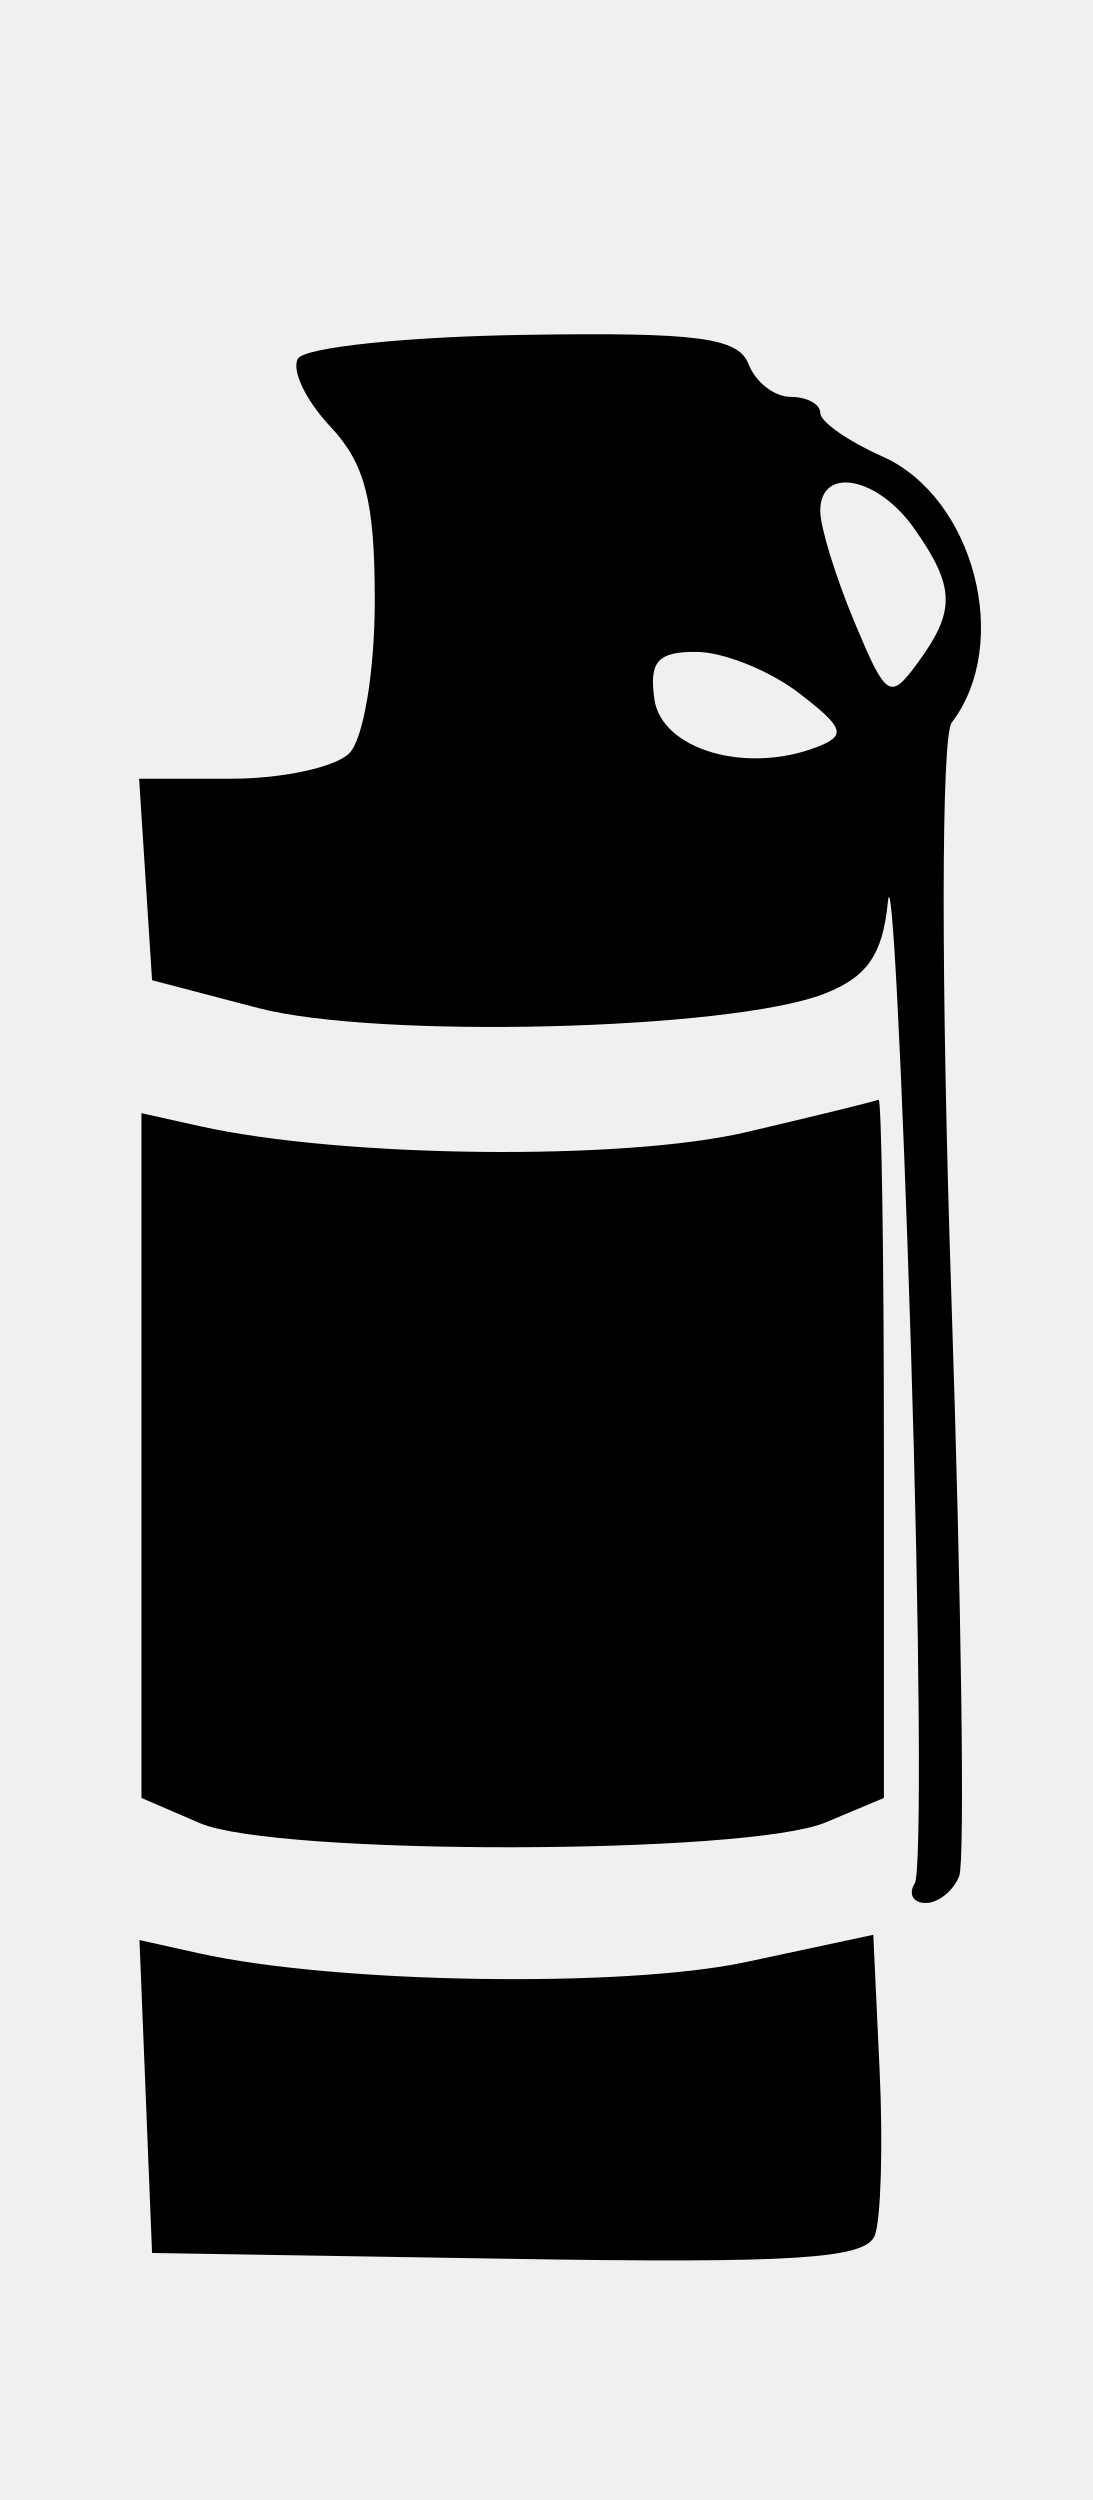
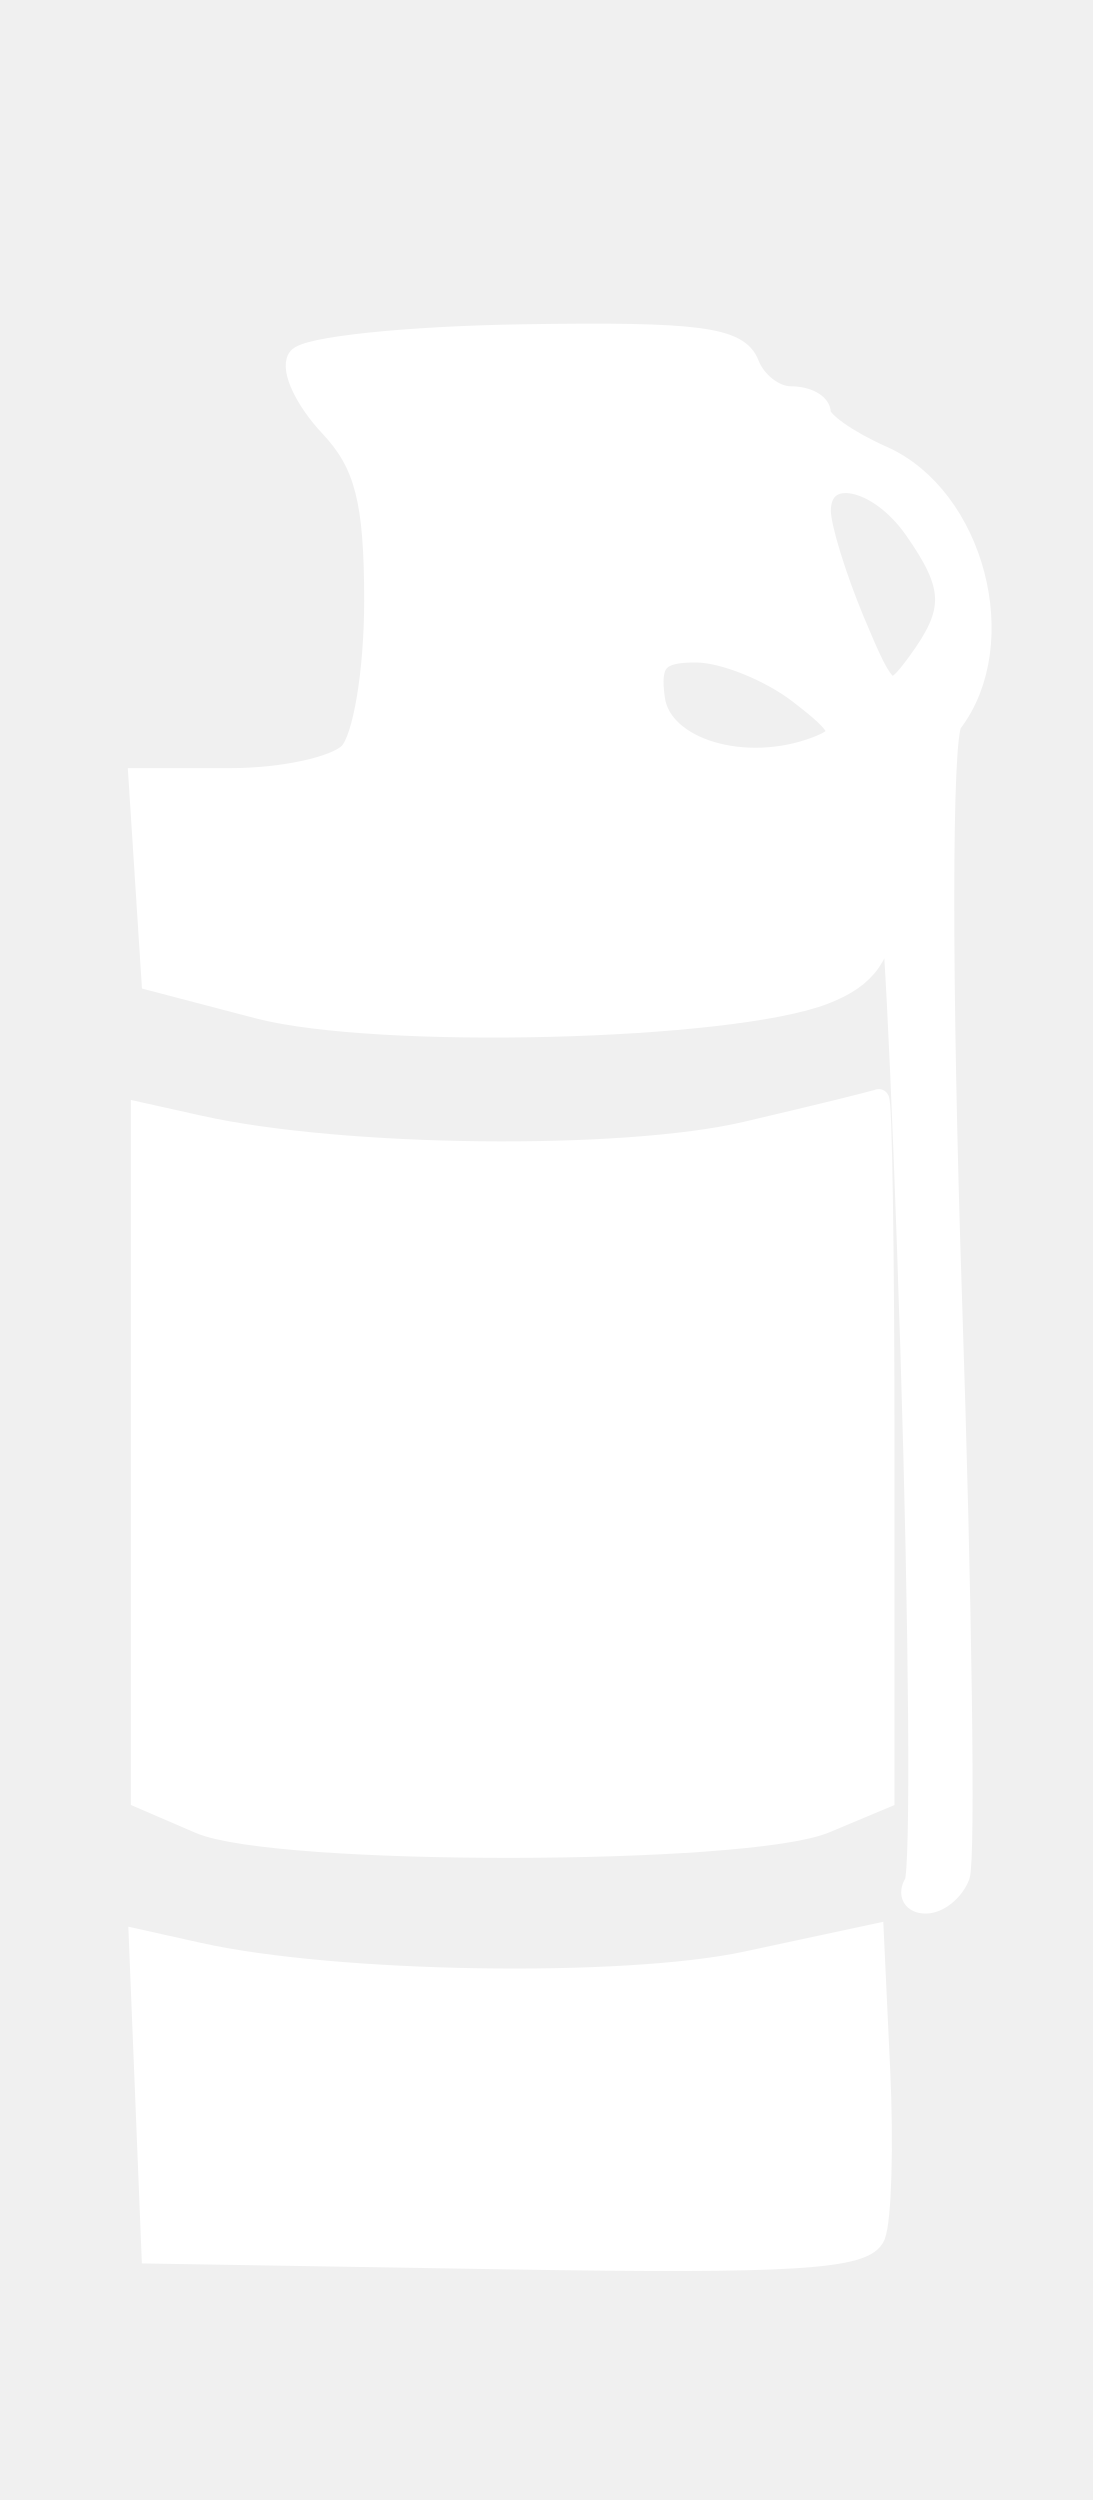
- <svg xmlns="http://www.w3.org/2000/svg" viewBox="0 0 10.501 24.026">
-   <g transform="translate(15.078 -186.8)">
-     <g transform="matrix(.20386 0 0 .20386 -20.446 185.11)">
-       <path d="m40.382 25.191c-0.325 0.526 0.356 1.965 1.513 3.197 1.656 1.763 2.105 3.518 2.105 8.226 0 3.323-0.534 6.52-1.2 7.186-0.66 0.66-3.16 1.2-5.555 1.2h-4.355l0.61 9.5 5 1.31c5.596 1.466 22.254 1.048 26.683-0.669 2.034-0.789 2.761-1.838 3.007-4.341 0.178-1.815 0.666 7.643 1.084 21.018s0.501 24.737 0.184 25.25-0.085 0.932 0.514 0.932c0.6 0 1.311-0.575 1.581-1.278 0.27-0.702 0.103-12.965-0.37-27.25-0.492-14.845-0.485-26.464 0.016-27.12 2.852-3.735 1.049-10.632-3.28-12.548-1.606-0.711-2.919-1.632-2.919-2.048s-0.627-0.756-1.393-0.756-1.659-0.693-1.984-1.54c-0.484-1.261-2.412-1.512-10.621-1.383-5.516 0.086-10.295 0.588-10.62 1.114m24.618 7.187c0 0.758 0.722 3.106 1.604 5.217 1.513 3.621 1.684 3.731 3 1.931 1.786-2.441 1.757-3.566-0.161-6.303-1.729-2.469-4.443-2.985-4.443-0.845m-7.82 8.872c0.338 2.373 4.302 3.546 7.648 2.263 1.426-0.548 1.309-0.906-0.835-2.553-1.371-1.053-3.537-1.926-4.813-1.938-1.838-0.017-2.253 0.445-2 2.228m4.32 20.415c-5.795 1.356-19.046 1.21-25.75-0.285l-2.75-0.613v32.283l2.75 1.185c3.561 1.536 25.822 1.512 29.5-0.031l2.75-1.154v-16.525c0-9.089-0.112-16.466-0.25-16.395-0.138 0.072-2.95 0.762-6.25 1.535m0 39.12c-5.769 1.235-19.363 1.017-25.796-0.414l-2.797-0.622 0.297 7.376 0.296 7.375 16.772 0.274c13.488 0.221 16.875 6e-3 17.299-1.099 0.29-0.755 0.393-4.254 0.228-7.774l-0.299-6.401-6 1.285" fill-rule="evenodd" />
+ <svg xmlns="http://www.w3.org/2000/svg" stroke-width="0.501" stroke-linejoin="bevel" fill-rule="evenodd" version="1.1" overflow="visible" width="126.352pt" height="289.09pt" viewBox="0 0 126.352 289.09">
+   <defs>
+ 	</defs>
+   <g id="Document" fill="none" stroke="black" font-family="Times New Roman" font-size="16" transform="scale(1 -1)">
+     <g id="Spread" transform="translate(0 -289.09)">
+       <g id="Layer 1">
+         <path d="M 34.464,247.633 C 33.666,246.342 35.337,242.813 38.175,239.791 C 42.237,235.466 43.338,231.161 43.338,219.613 C 43.338,211.462 42.028,203.62 40.395,201.986 C 38.776,200.367 32.644,199.043 26.769,199.043 L 16.086,199.043 L 17.583,175.74 L 29.847,172.527 C 43.574,168.931 84.435,169.956 95.299,174.168 C 100.288,176.103 102.071,178.676 102.674,184.816 C 103.111,189.268 104.308,166.068 105.333,133.26 C 106.359,100.452 106.562,72.582 105.785,71.324 C 105.007,70.066 105.576,69.038 107.046,69.038 C 108.517,69.038 110.261,70.448 110.924,72.173 C 111.586,73.895 111.176,103.975 110.016,139.015 C 108.809,175.428 108.826,203.929 110.055,205.538 C 117.051,214.7 112.628,231.618 102.01,236.317 C 98.07,238.061 94.85,240.321 94.85,241.341 C 94.85,242.361 93.312,243.195 91.433,243.195 C 89.554,243.195 87.363,244.895 86.566,246.973 C 85.379,250.066 80.65,250.682 60.514,250.365 C 46.983,250.154 35.261,248.923 34.464,247.633 M 94.85,230.004 C 94.85,228.144 96.621,222.385 98.784,217.207 C 102.495,208.325 102.915,208.055 106.143,212.47 C 110.524,218.458 110.453,221.217 105.748,227.931 C 101.507,233.987 94.85,235.253 94.85,230.004 M 75.668,208.241 C 76.497,202.42 86.22,199.543 94.428,202.69 C 97.926,204.034 97.639,204.913 92.38,208.953 C 89.017,211.535 83.704,213.677 80.574,213.706 C 76.065,213.748 75.047,212.615 75.668,208.241 M 86.264,158.165 C 72.05,154.839 39.546,155.197 23.102,158.864 L 16.356,160.367 L 16.356,81.18 L 23.102,78.273 C 31.837,74.505 86.441,74.564 95.463,78.349 L 102.208,81.18 L 102.208,121.714 C 102.208,144.009 101.934,162.104 101.595,161.93 C 101.257,161.753 94.359,160.061 86.264,158.165 M 86.264,62.206 C 72.114,59.177 38.768,59.712 22.989,63.222 L 16.128,64.748 L 16.857,46.655 L 17.583,28.565 L 58.723,27.892 C 91.808,27.35 100.116,27.878 101.156,30.588 C 101.867,32.44 102.12,41.023 101.715,49.657 L 100.982,65.358 L 86.264,62.206" fill="#ffffff" stroke="#ffffff" stroke-width="2.453" stroke-linejoin="miter" stroke-miterlimit="79.84" />
+       </g>
    </g>
  </g>
</svg>
